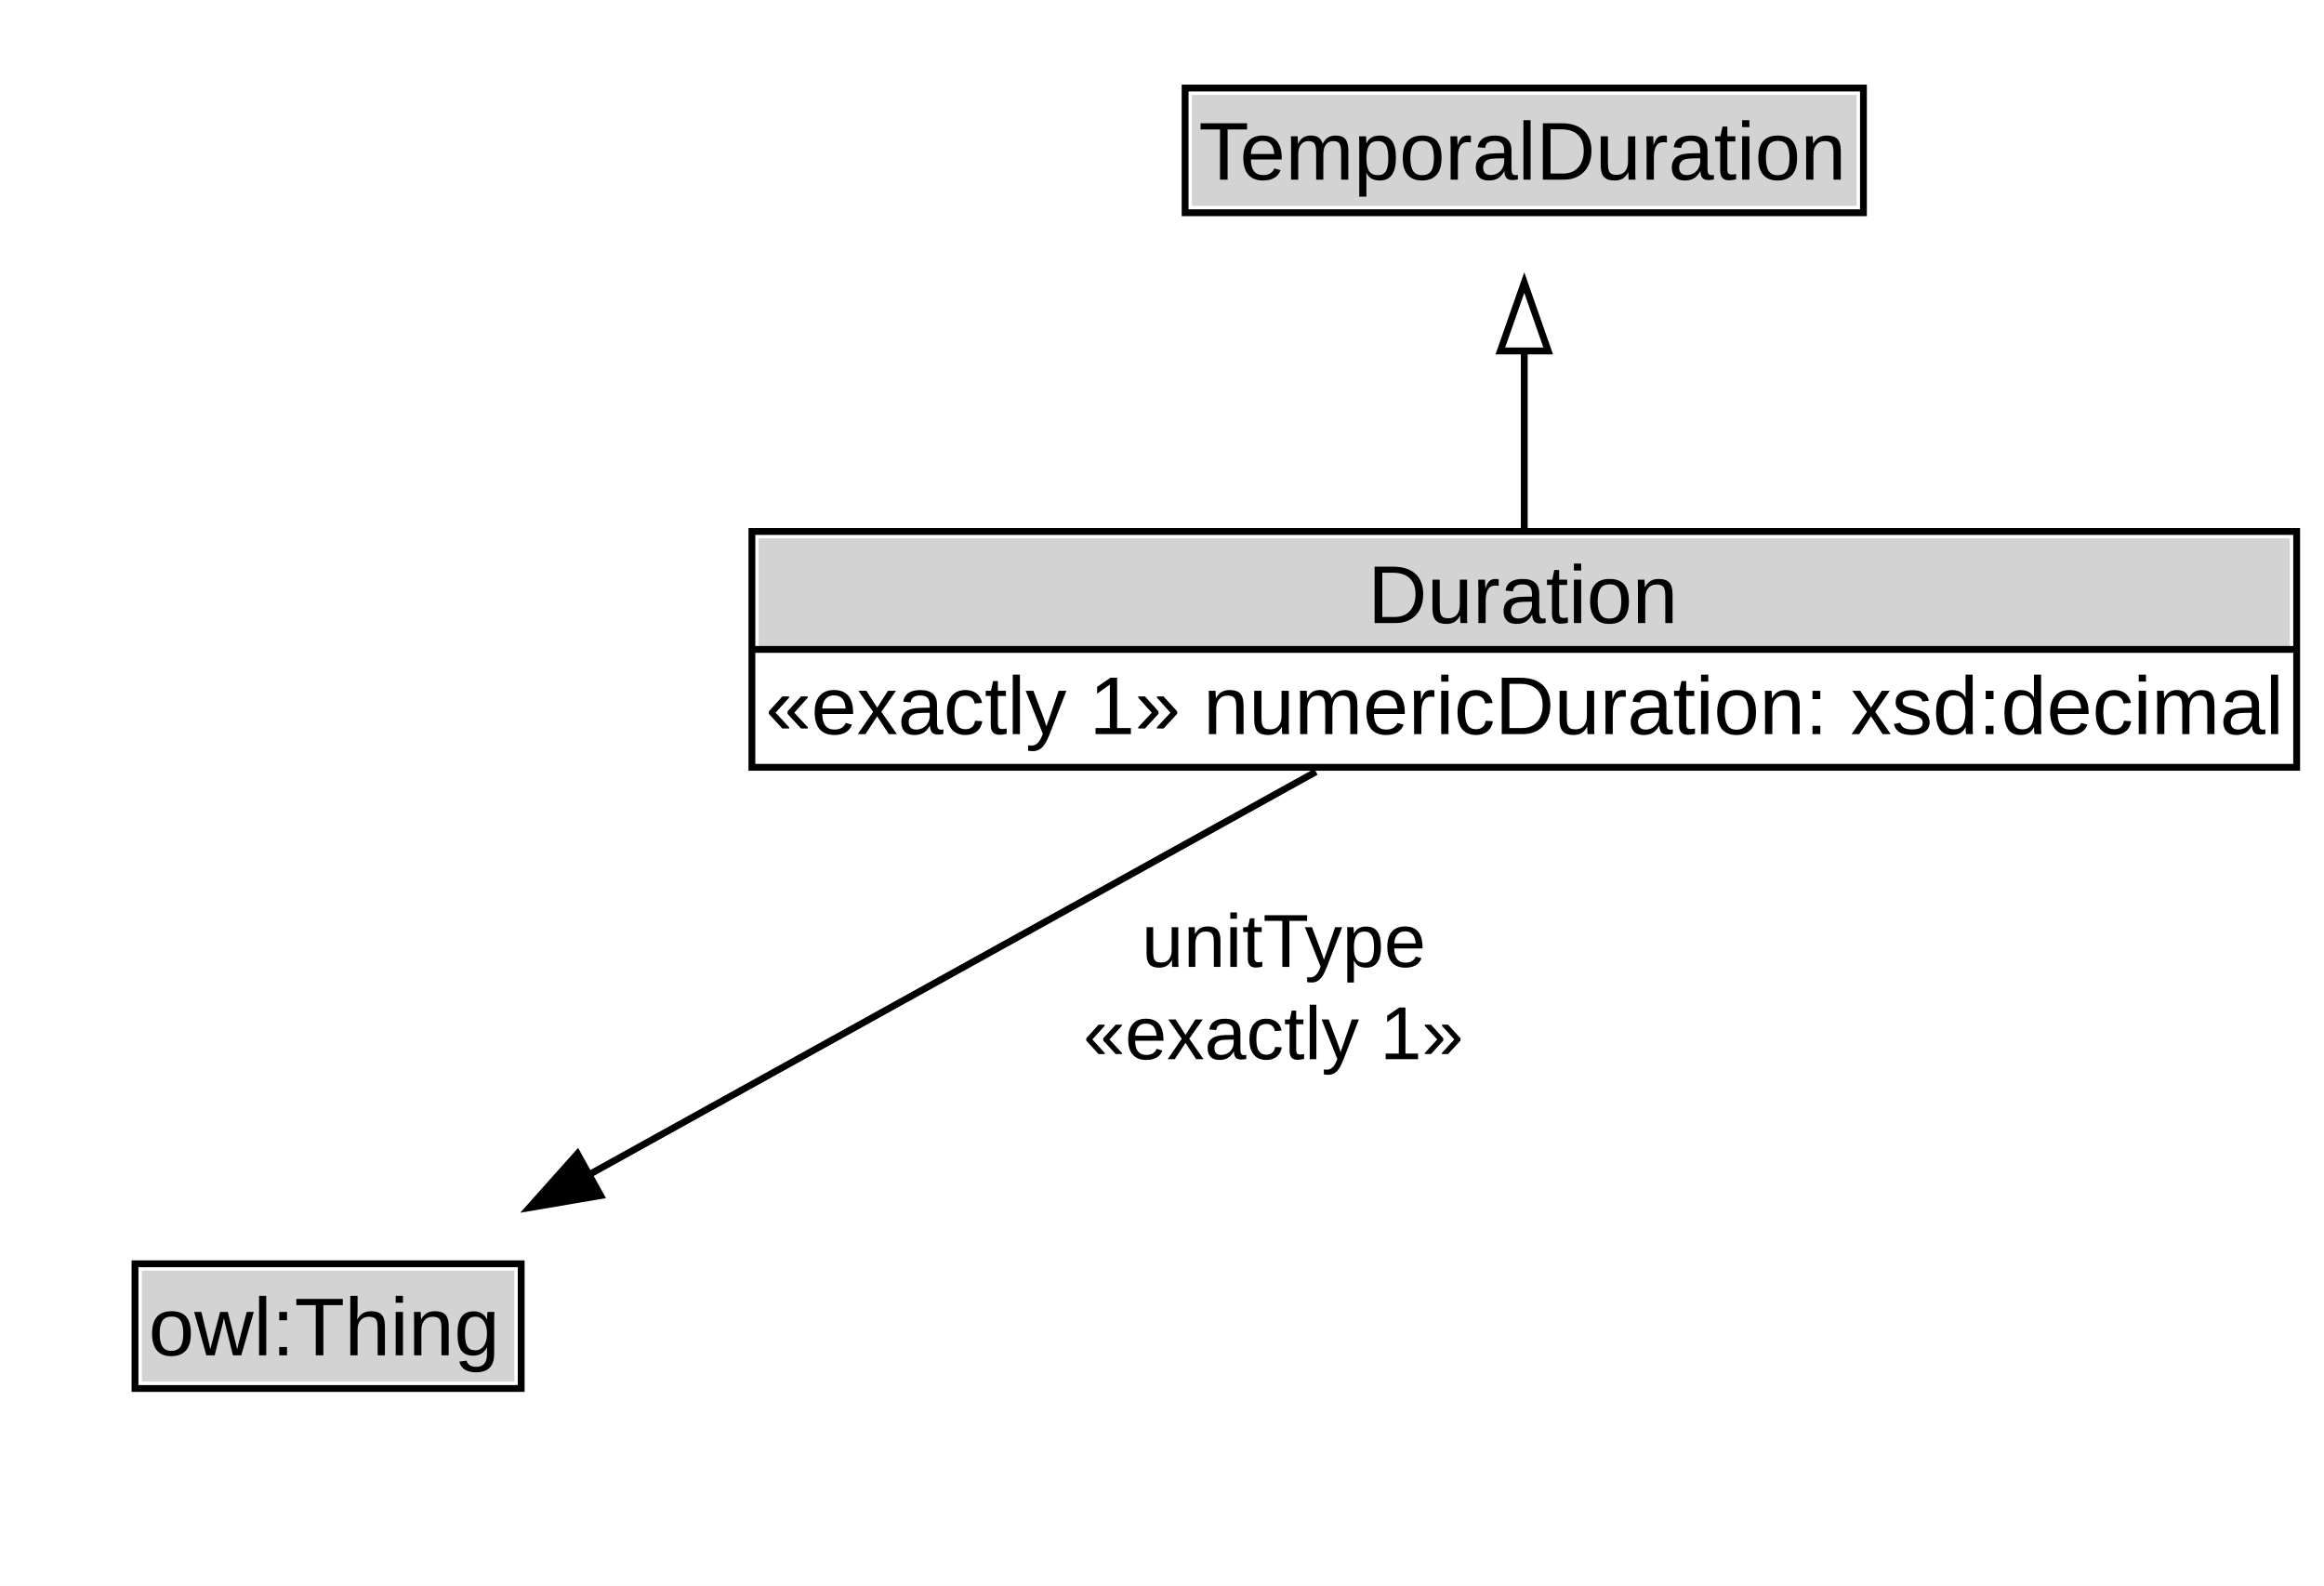
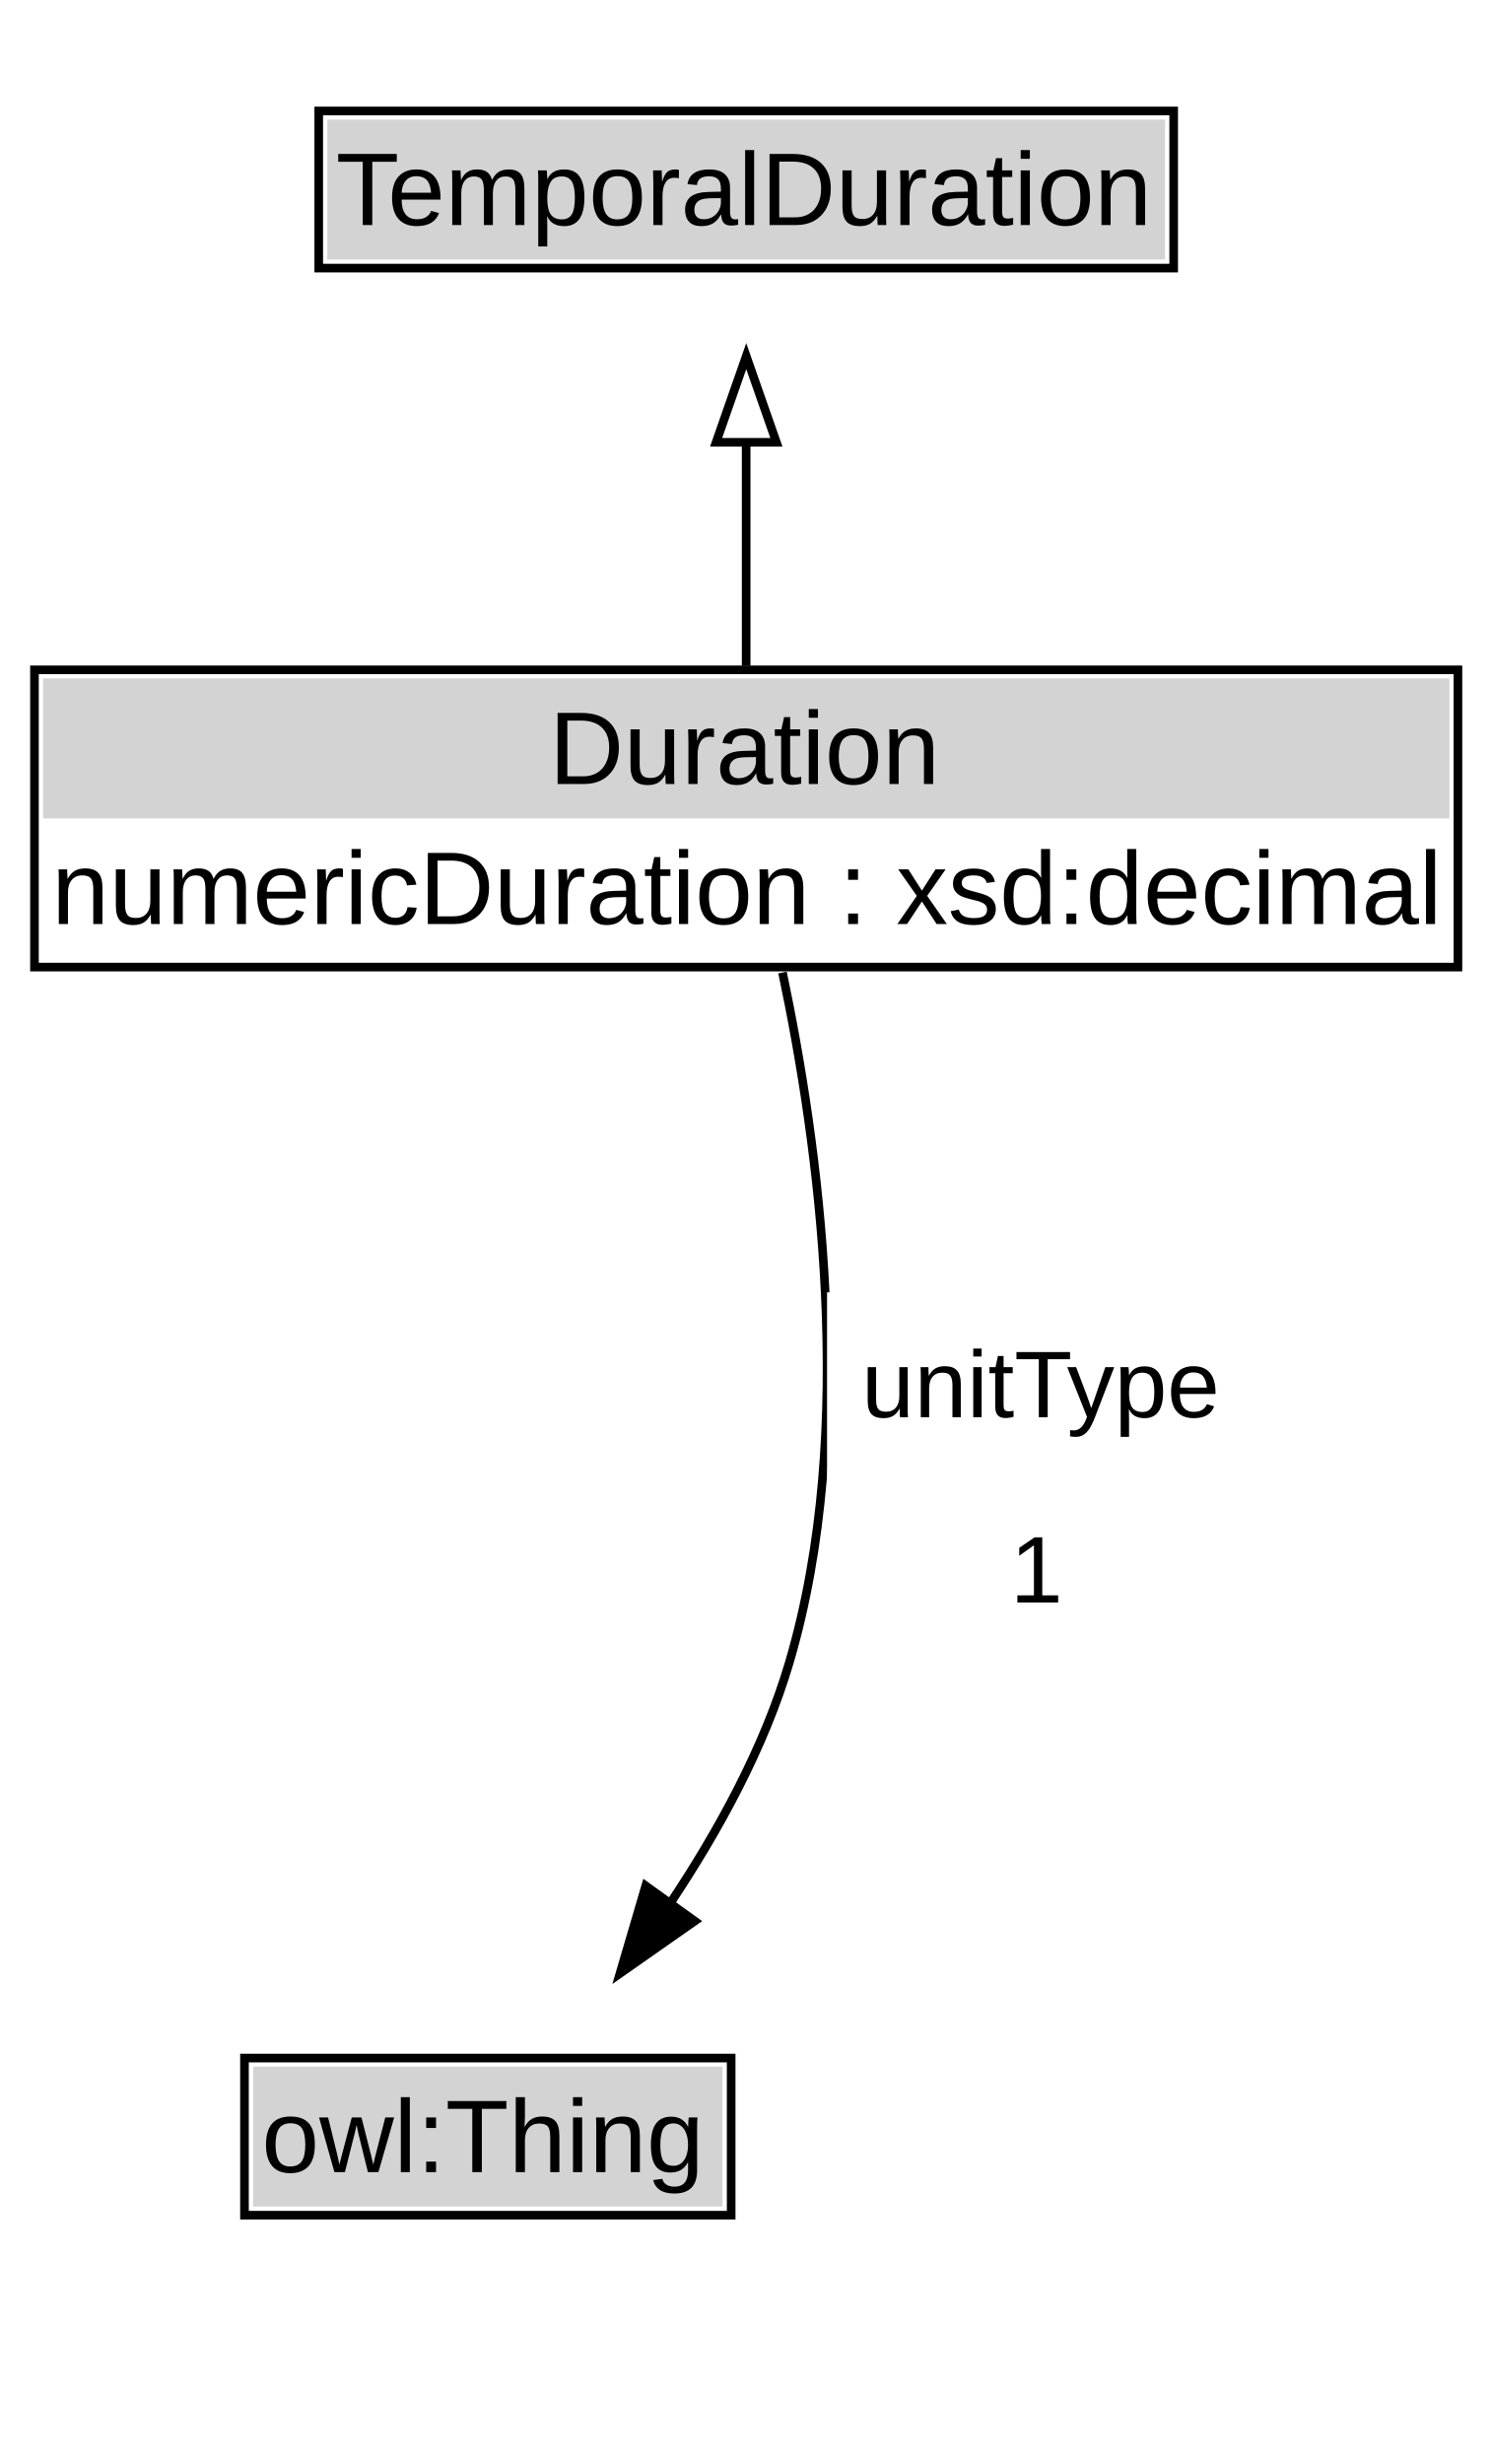
- <svg xmlns="http://www.w3.org/2000/svg" xmlns:xlink="http://www.w3.org/1999/xlink" width="340pt" height="232pt" viewBox="0.00 0.00 340.00 232.00">
-   <g id="graph0" class="graph" transform="scale(1 1) rotate(0) translate(4 228)">
-     <polygon fill="white" stroke="none" points="-4,4 -4,-228 336,-228 336,4 -4,4" />
-     <g id="clust2" class="cluster">
+ <svg xmlns="http://www.w3.org/2000/svg" xmlns:xlink="http://www.w3.org/1999/xlink" width="173pt" height="286pt" viewBox="0.00 0.00 173.00 286.00">
+   <g id="graph0" class="graph" transform="scale(1 1) rotate(0) translate(4 282)">
+     <polygon fill="white" stroke="none" points="-4,4 -4,-282 169.25,-282 169.25,4 -4,4" />
+     <g id="clust3" class="cluster">
</g>
    <g id="node1" class="node">
      <g id="a_node1">
-         <a xlink:href="../Duration" xlink:title="&lt;TABLE&gt;">
-           <polygon fill="lightgray" stroke="none" points="107,-133 107,-149.25 331,-149.25 331,-133 107,-133" />
-           <text xml:space="preserve" text-anchor="start" x="196.12" y="-136.85" font-family="Arial" font-size="12.00">Duration</text>
-           <text xml:space="preserve" text-anchor="start" x="108" y="-120.6" font-family="Arial" font-size="12.00">«exactly 1» numericDuration: xsd:decimal</text>
-           <polygon fill="black" stroke="black" points="106,-133 106,-133 332,-133 332,-133 106,-133" />
-           <polygon fill="none" stroke="black" points="106,-115.75 106,-150.25 332,-150.25 332,-115.75 106,-115.75" />
+         <a xlink:href="../TemporalDuration" xlink:title="&lt;TABLE&gt;">
+           <polygon fill="lightgray" stroke="none" points="34,-251.88 34,-268.12 131.25,-268.12 131.25,-251.88 34,-251.88" />
+           <text xml:space="preserve" text-anchor="start" x="35" y="-255.88" font-family="Arial" font-size="12.00">TemporalDuration</text>
+           <polygon fill="none" stroke="black" points="33,-250.88 33,-269.12 132.25,-269.12 132.25,-250.88 33,-250.88" />
        </a>
      </g>
    </g>
-     <g id="node3" class="node">
-       <polygon fill="lightgray" stroke="none" points="16.75,-25.88 16.75,-42.12 71.25,-42.12 71.25,-25.88 16.75,-25.88" />
-       <text xml:space="preserve" text-anchor="start" x="17.75" y="-29.73" font-family="Arial" font-size="12.00">owl:Thing</text>
-       <polygon fill="none" stroke="black" points="15.75,-24.88 15.75,-43.12 72.25,-43.12 72.25,-24.88 15.75,-24.88" />
-     </g>
-     <g id="edge4" class="edge">
-       <path fill="none" stroke="black" d="M188.52,-115.1C158.92,-98.7 113.89,-73.74 81.98,-56.05" />
-       <polygon fill="black" stroke="black" points="83.88,-53.1 73.43,-51.32 80.48,-59.22 83.88,-53.1" />
-       <text xml:space="preserve" text-anchor="middle" x="183.82" y="-86.55" font-family="Arial" font-size="11.00"> unitType </text>
-       <text xml:space="preserve" text-anchor="middle" x="183.82" y="-73.05" font-family="Arial" font-size="11.00"> «exactly 1»  </text>
-     </g>
-     <g id="node4" class="node">
-       <g id="a_node4">
-         <a xlink:href="../TemporalDuration" xlink:title="&lt;TABLE&gt;">
-           <polygon fill="lightgray" stroke="none" points="170.38,-197.88 170.38,-214.12 267.62,-214.12 267.62,-197.88 170.38,-197.88" />
-           <text xml:space="preserve" text-anchor="start" x="171.38" y="-201.72" font-family="Arial" font-size="12.00">TemporalDuration</text>
-           <polygon fill="none" stroke="black" points="169.38,-196.88 169.38,-215.12 268.62,-215.12 268.62,-196.88 169.38,-196.88" />
+     <g id="node2" class="node">
+       <g id="a_node2">
+         <a xlink:href="../Duration" xlink:title="&lt;TABLE&gt;">
+           <polygon fill="lightgray" stroke="none" points="1,-187 1,-203.25 164.25,-203.25 164.25,-187 1,-187" />
+           <text xml:space="preserve" text-anchor="start" x="59.75" y="-191" font-family="Arial" font-size="12.00">Duration</text>
+           <text xml:space="preserve" text-anchor="start" x="2" y="-174.75" font-family="Arial" font-size="12.00">numericDuration : xsd:decimal</text>
+           <polygon fill="none" stroke="black" points="0,-169.75 0,-204.25 165.25,-204.25 165.25,-169.75 0,-169.75" />
        </a>
      </g>
    </g>
    <g id="edge1" class="edge">
-       <path fill="none" stroke="black" d="M219,-150.71C219,-158.47 219,-167.92 219,-176.74" />
-       <polygon fill="none" stroke="black" points="215.5,-176.66 219,-186.66 222.5,-176.66 215.5,-176.66" />
+       <path fill="none" stroke="black" d="M82.62,-204.71C82.62,-212.47 82.62,-221.92 82.62,-230.74" />
+       <polygon fill="none" stroke="black" points="79.13,-230.66 82.63,-240.66 86.13,-230.66 79.13,-230.66" />
+     </g>
+     <g id="node4" class="node">
+       <g id="a_node4">
+         <a xlink:href="https://w3id.org/citydata/imported/owl/latest/Thing" xlink:title="&lt;TABLE&gt;">
+           <polygon fill="lightgray" stroke="none" points="25.38,-25.88 25.38,-42.12 79.88,-42.12 79.88,-25.88 25.38,-25.88" />
+           <text xml:space="preserve" text-anchor="start" x="26.38" y="-29.88" font-family="Arial" font-size="12.00">owl:Thing</text>
+           <polygon fill="none" stroke="black" points="24.38,-24.88 24.38,-43.12 80.88,-43.12 80.88,-24.88 24.38,-24.88" />
+         </a>
+       </g>
+     </g>
+     <g id="edge4" class="edge">
+       <path fill="none" stroke="black" d="M86.84,-169.12C90.99,-149.45 95.66,-116.17 87.62,-89 84.71,-79.14 79.37,-69.4 73.72,-60.96" />
+       <polygon fill="black" stroke="black" points="76.65,-59.02 67.97,-52.94 70.96,-63.11 76.65,-59.02" />
+       <polygon fill="white" stroke="none" points="92.01,-89 92.01,-132 140.51,-132 140.51,-89 92.01,-89" />
+       <text xml:space="preserve" text-anchor="start" x="96.01" y="-117.5" font-family="Arial" font-size="11.00">unitType</text>
+       <text xml:space="preserve" text-anchor="start" x="113.26" y="-96" font-family="Arial" font-size="11.00">1</text>
    </g>
  </g>
</svg>
